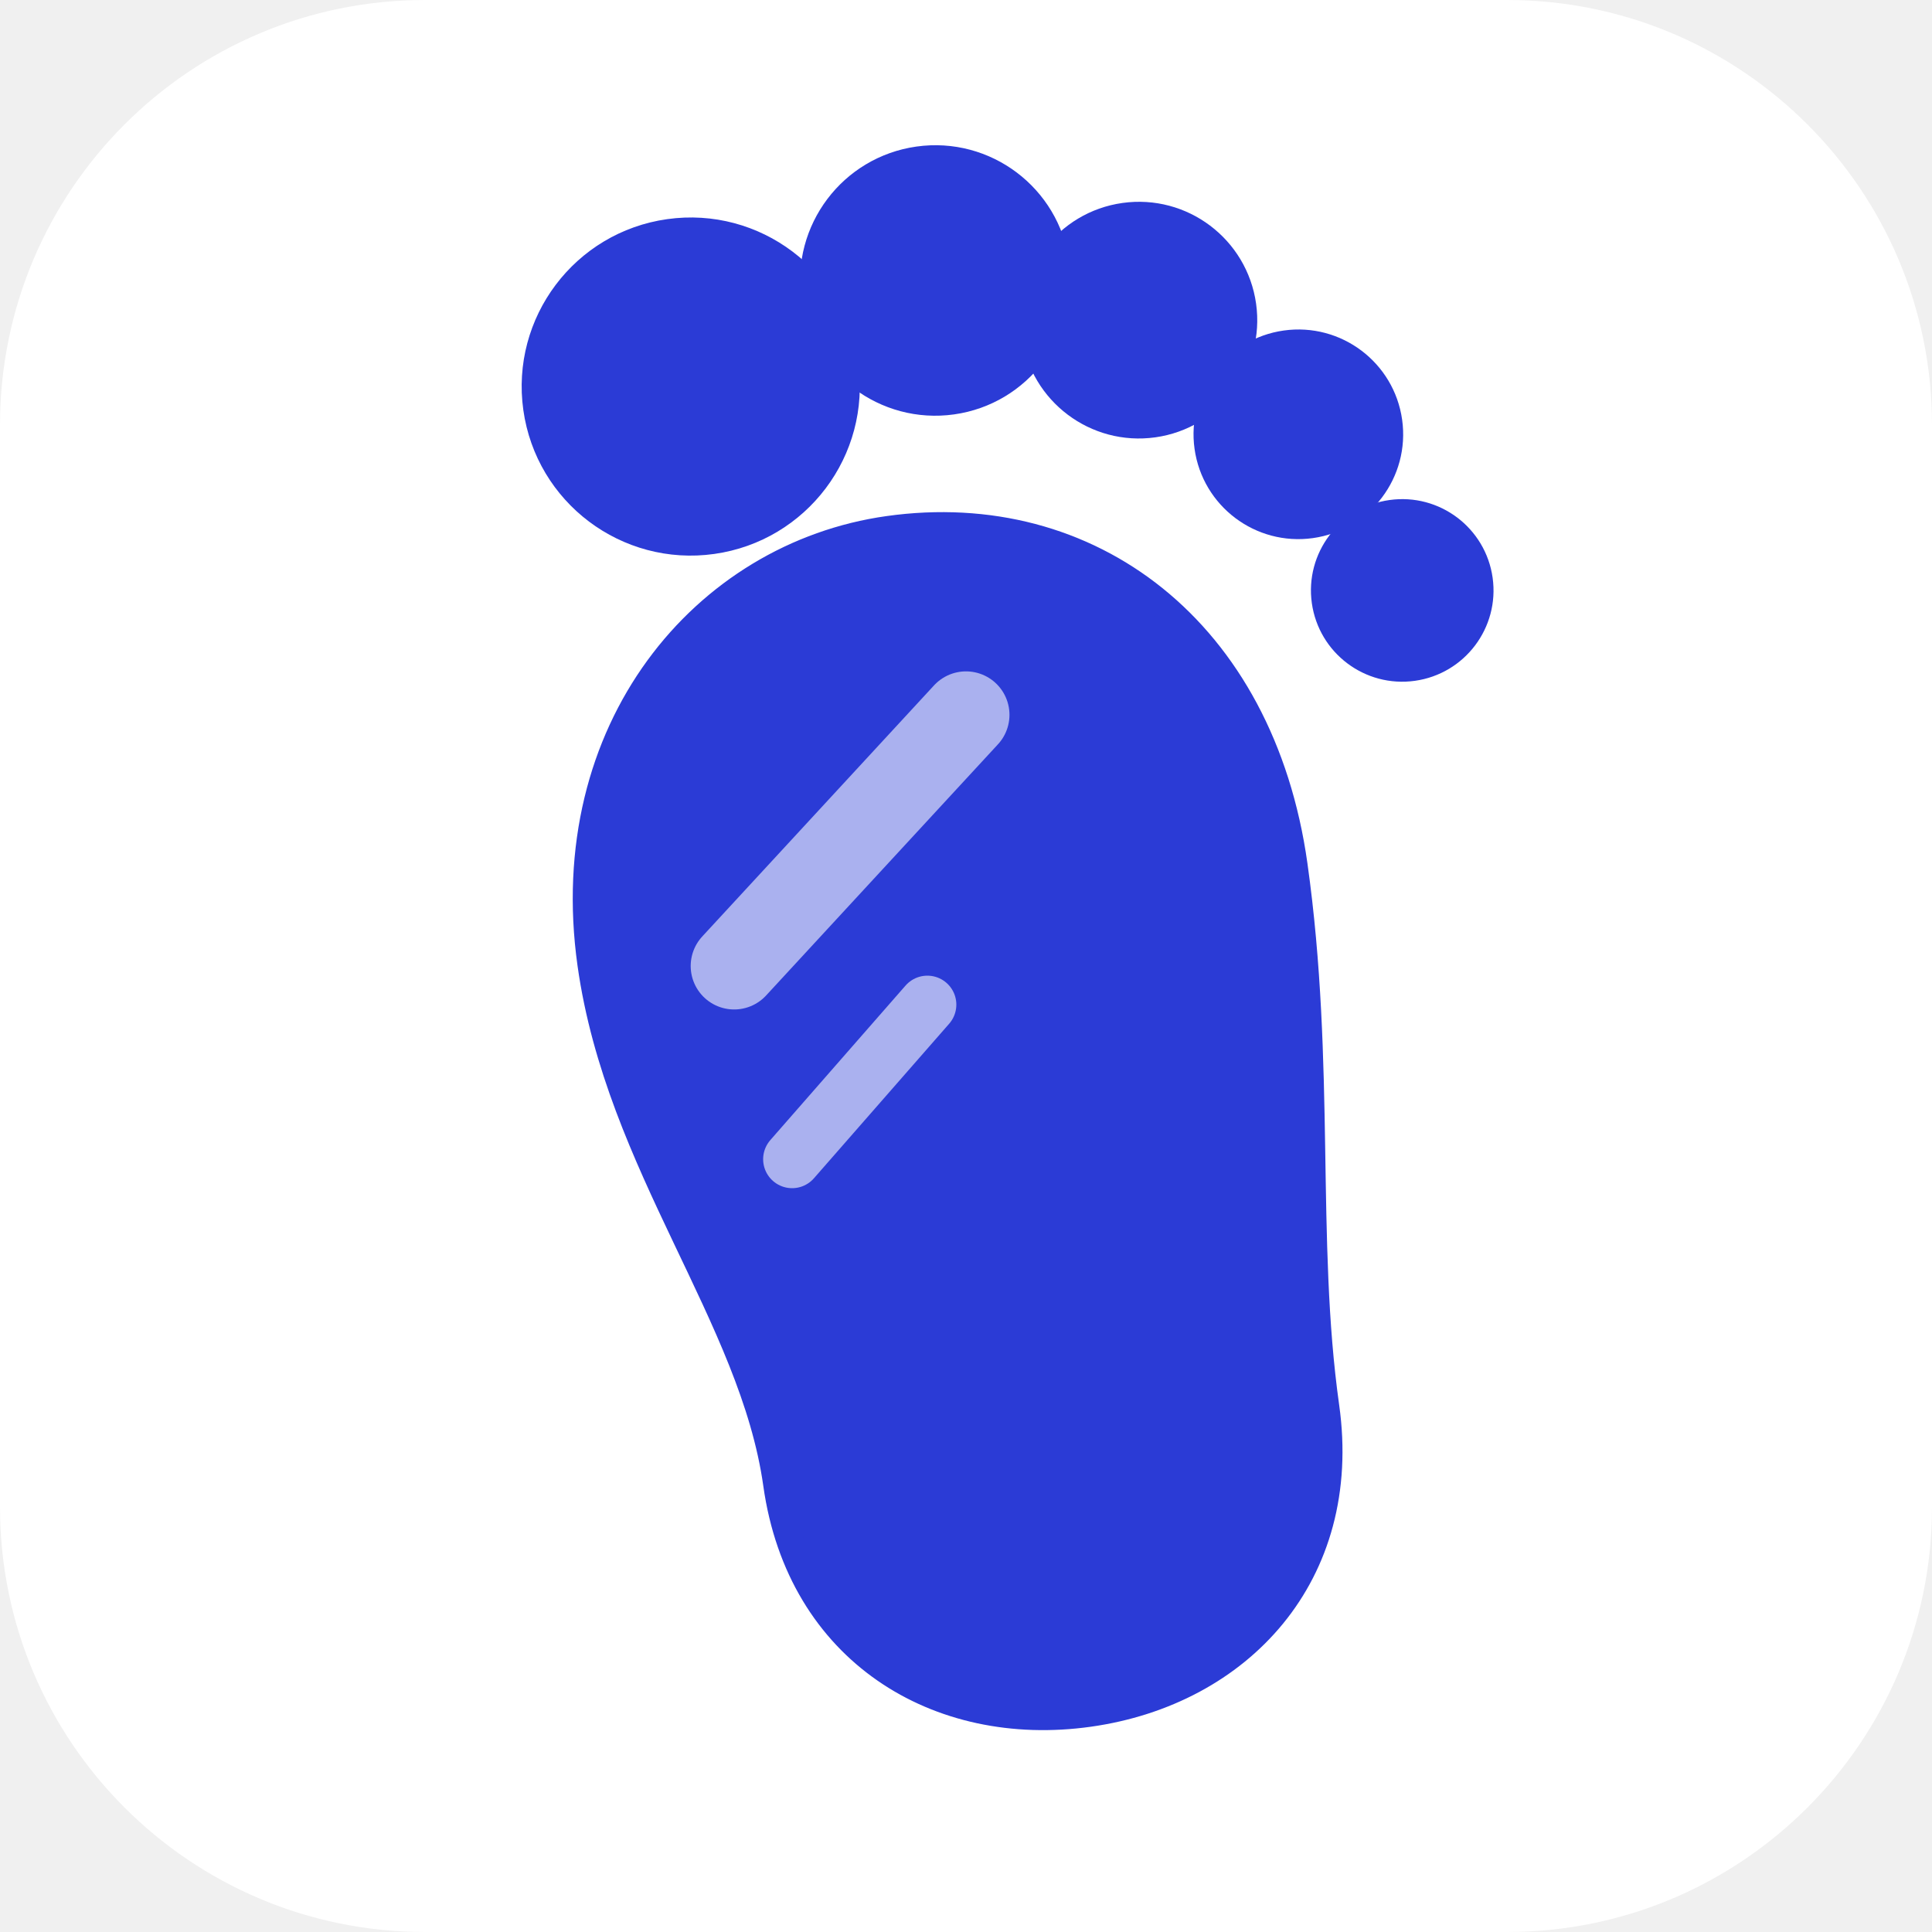
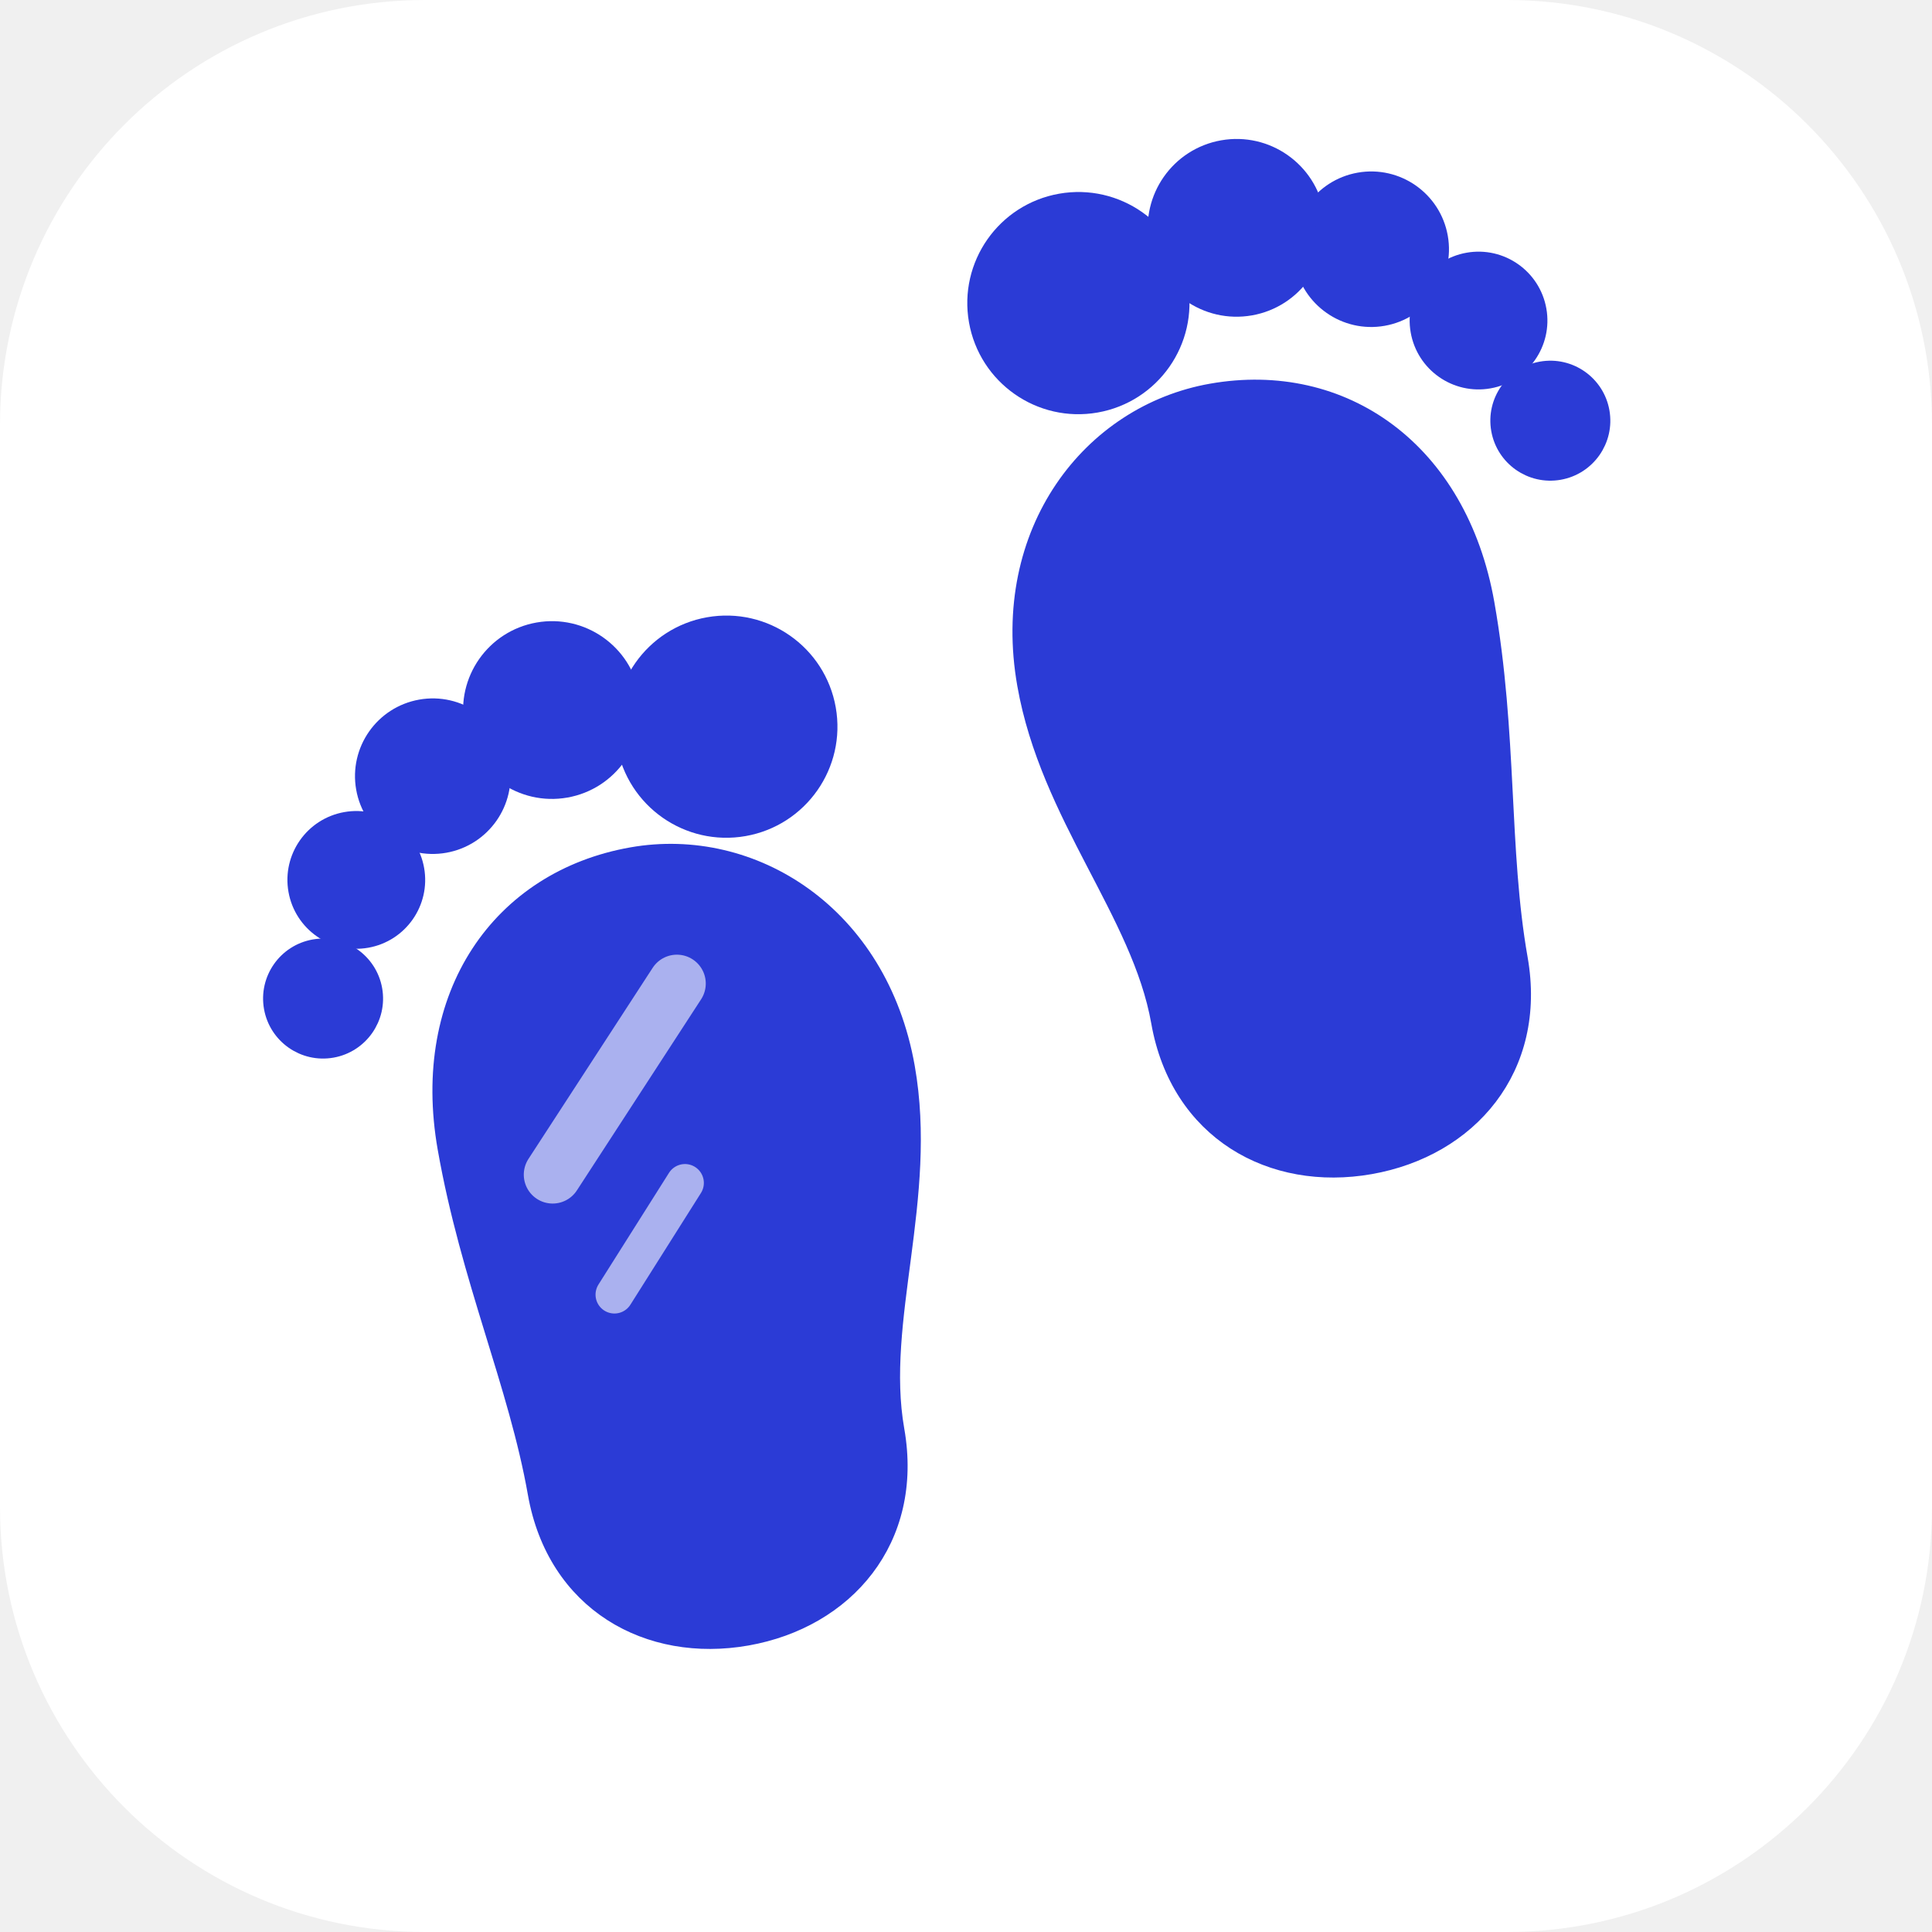
<svg xmlns="http://www.w3.org/2000/svg" viewBox="0 0 100 100">
  <rect width="100" height="100" rx="22" fill="#ffffff" />
-   <g transform="translate(50 56) rotate(-8) scale(1.75)" fill="#2b3bd6" stroke="#2b3bd6" stroke-width="0.8" stroke-linejoin="round">
-     <path d="M-10.5 -5 C-10.5 -12 -5.5 -16.5 0 -16.5 C6 -16.5 10.5 -12 10.5 -5 C10.5 1 9.2 6 9.2 11 C9.2 16 5.5 19 1 19 C-3.5 19 -7.2 16 -7.2 11 C-7.2 6 -10.5 1 -10.5 -5 Z" />
-     <circle cx="-5.2" cy="-21.5" r="4.6" />
-     <circle cx="2.4" cy="-23.6" r="3.6" />
-     <circle cx="8.2" cy="-21.6" r="3.1" />
-     <circle cx="12.4" cy="-17.6" r="2.7" />
-     <circle cx="14.8" cy="-12.6" r="2.3" />
+   <g transform="translate(66 39) rotate(-10) scale(1.15)">
+     <g fill="#2b3bd6" stroke="#2b3bd6" stroke-width="0.8" stroke-linejoin="round">
+       <path d="M-10.5 -5 C-10.5 -12 -5.5 -16.5 0 -16.5 C6 -16.5 10.5 -12 10.5 -5 C10.5 1 9.2 6 9.2 11 C9.2 16 5.5 19 1 19 C-3.5 19 -7.2 16 -7.2 11 C-7.2 6 -10.5 1 -10.5 -5 Z" />
+       <circle cx="-5.2" cy="-21.5" r="4.6" />
+       <circle cx="2.4" cy="-23.6" r="3.6" />
+       <circle cx="8.2" cy="-21.6" r="3.1" />
+       <circle cx="12.4" cy="-17.6" r="2.7" />
+       <circle cx="14.8" cy="-12.6" r="2.3" />
+     </g>
  </g>
-   <g stroke="#ffffff" stroke-linecap="round" opacity=".6">
-     <path d="M38 50 L50 37" stroke-width="4.5" />
-     <path d="M41 60 L48 52" stroke-width="3" />
+   <g transform="translate(36 63) rotate(-10) scale(-1.15 1.15)">
+     <g fill="#2b3bd6" stroke="#2b3bd6" stroke-width="0.8" stroke-linejoin="round">
+       <path d="M-10.5 -5 C-10.5 -12 -5.5 -16.5 0 -16.5 C6 -16.5 10.5 -12 10.5 -5 C10.5 1 9.2 6 9.2 11 C9.2 16 5.5 19 1 19 C-3.5 19 -7.2 16 -7.2 11 C-7.2 6 -10.5 1 -10.5 -5 Z" />
+       <circle cx="-5.2" cy="-21.5" r="4.6" />
+       <circle cx="2.4" cy="-23.6" r="3.6" />
+       <circle cx="8.2" cy="-21.6" r="3.1" />
+       <circle cx="12.4" cy="-17.6" r="2.7" />
+       <circle cx="14.8" cy="-12.6" r="2.3" />
+     </g>
+     <g stroke="#fff" stroke-linecap="round" opacity=".6" fill="none">
+       <path d="M6 -3 L-1 -10.5" stroke-width="2.6" />
+       <path d="M4.2 2.8 L0.2 -1.6" stroke-width="1.7" />
+     </g>
  </g>
</svg>
